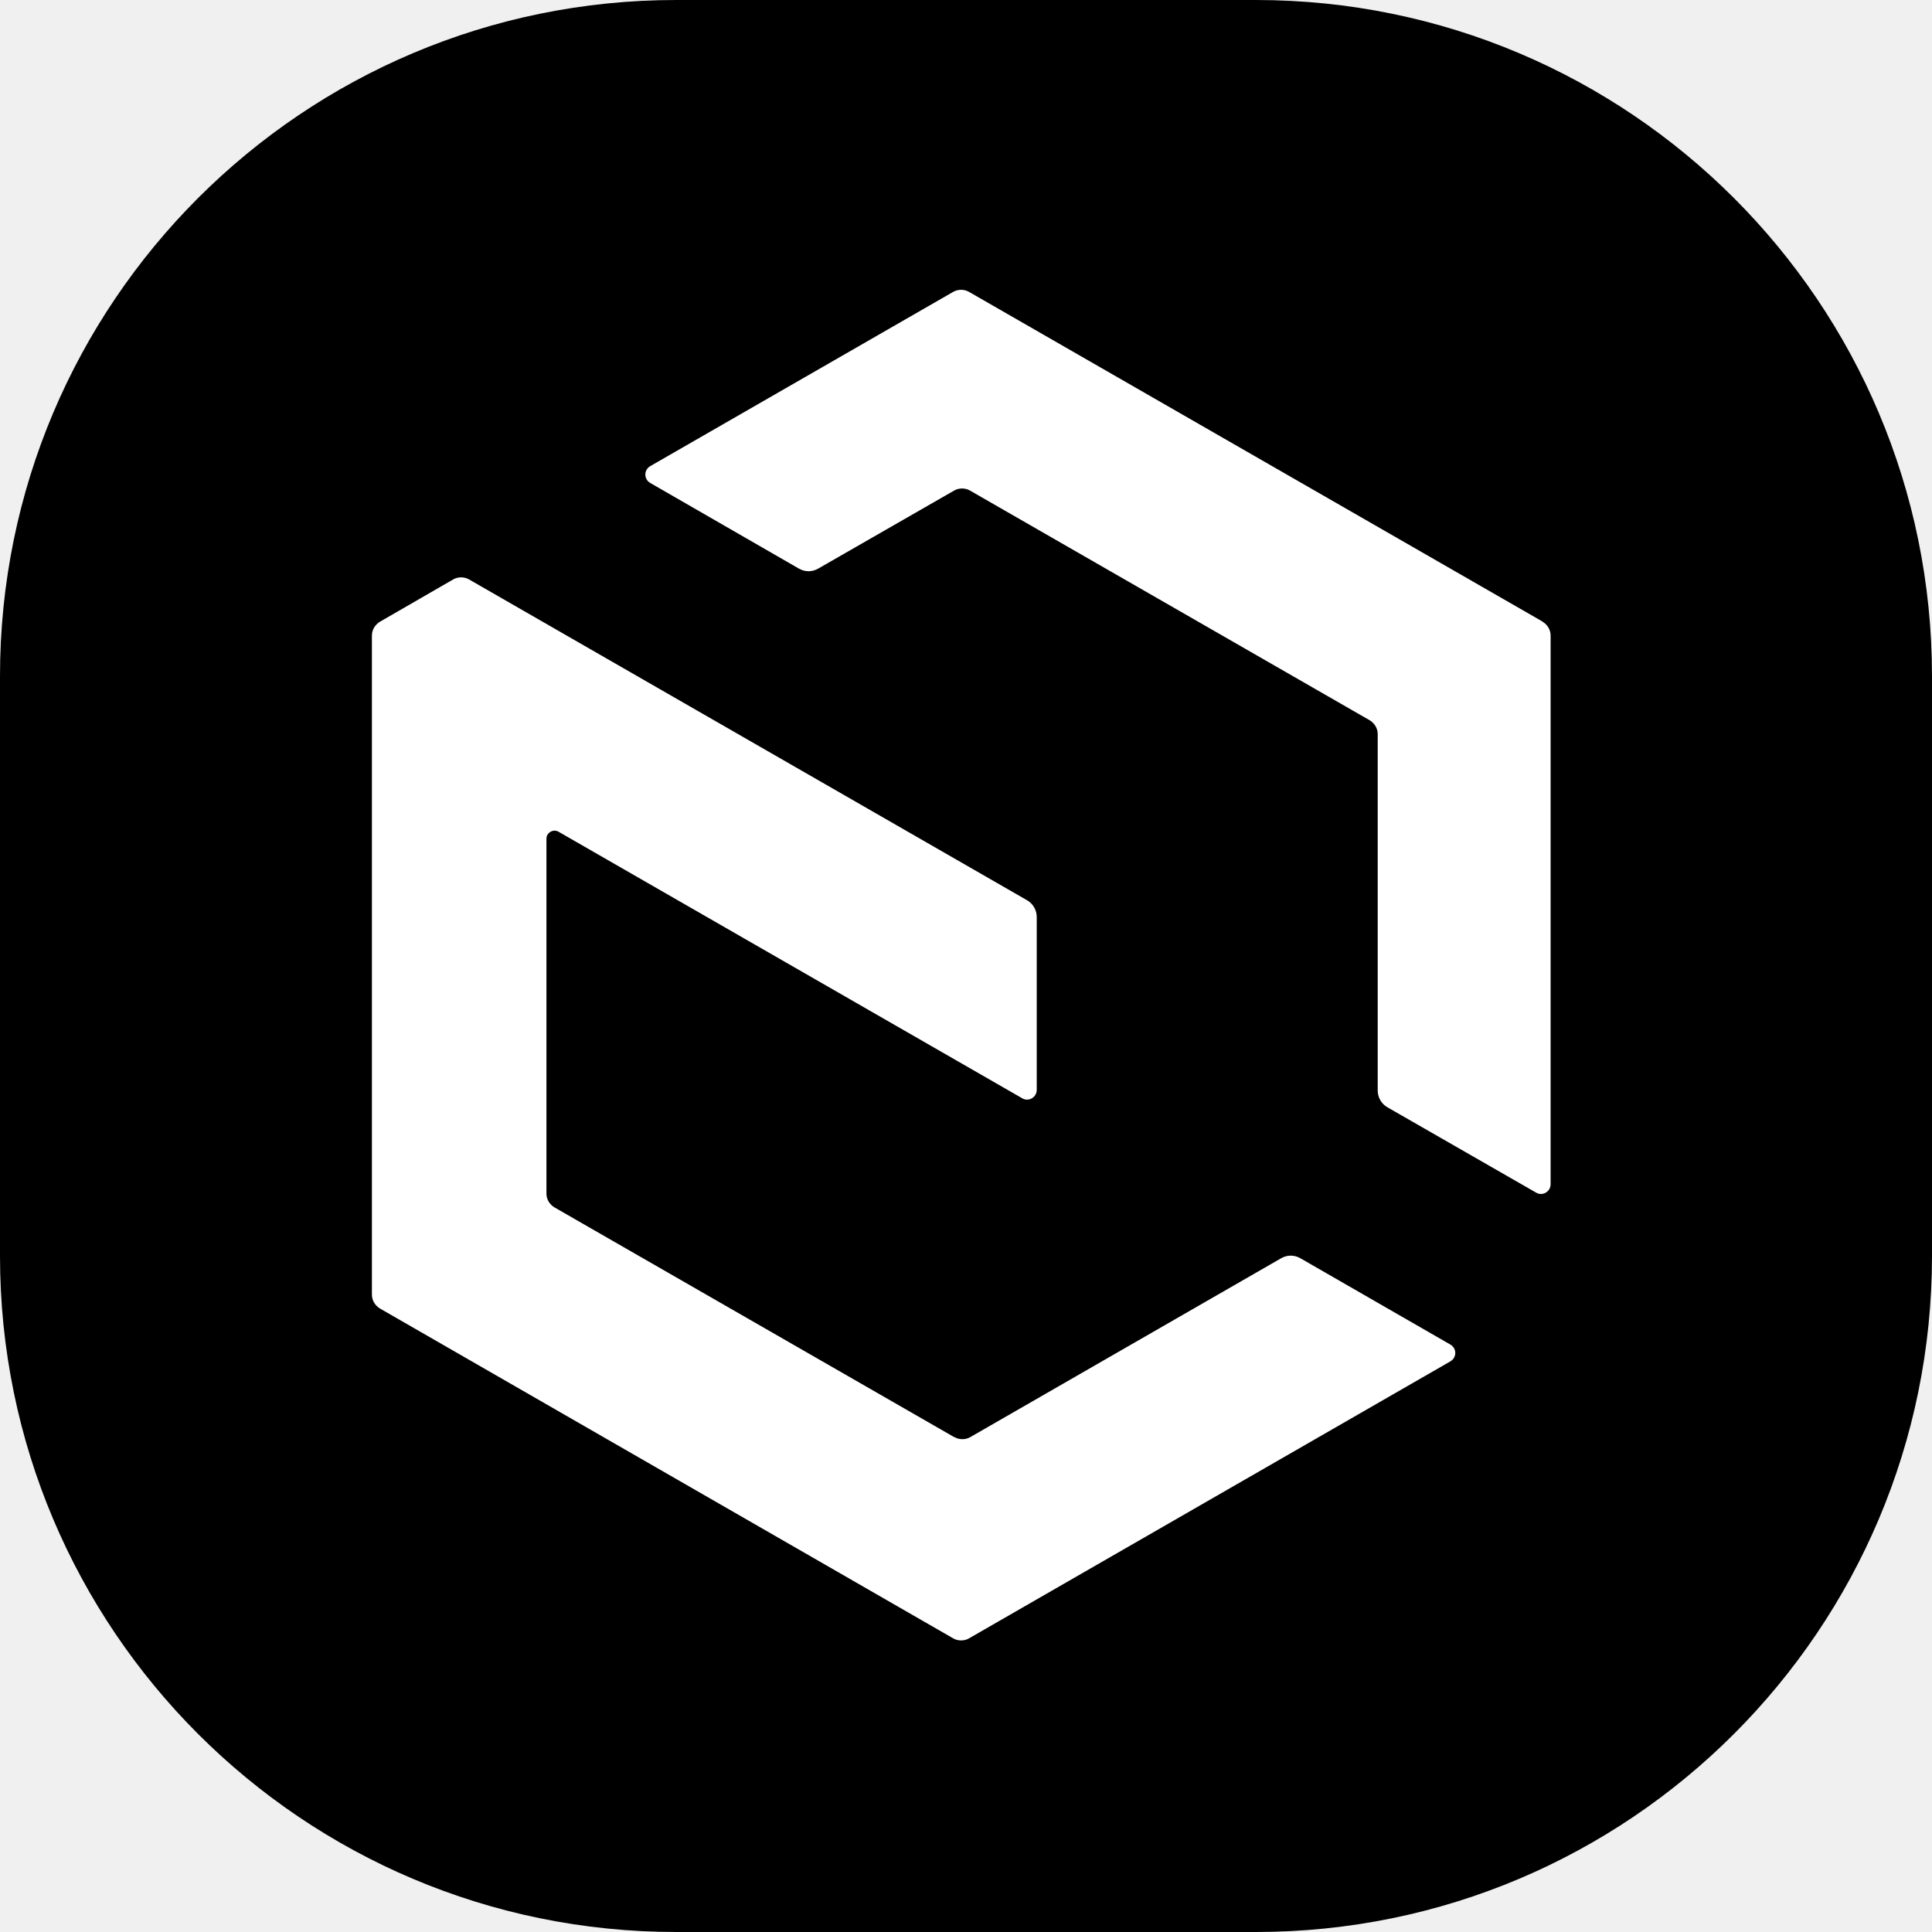
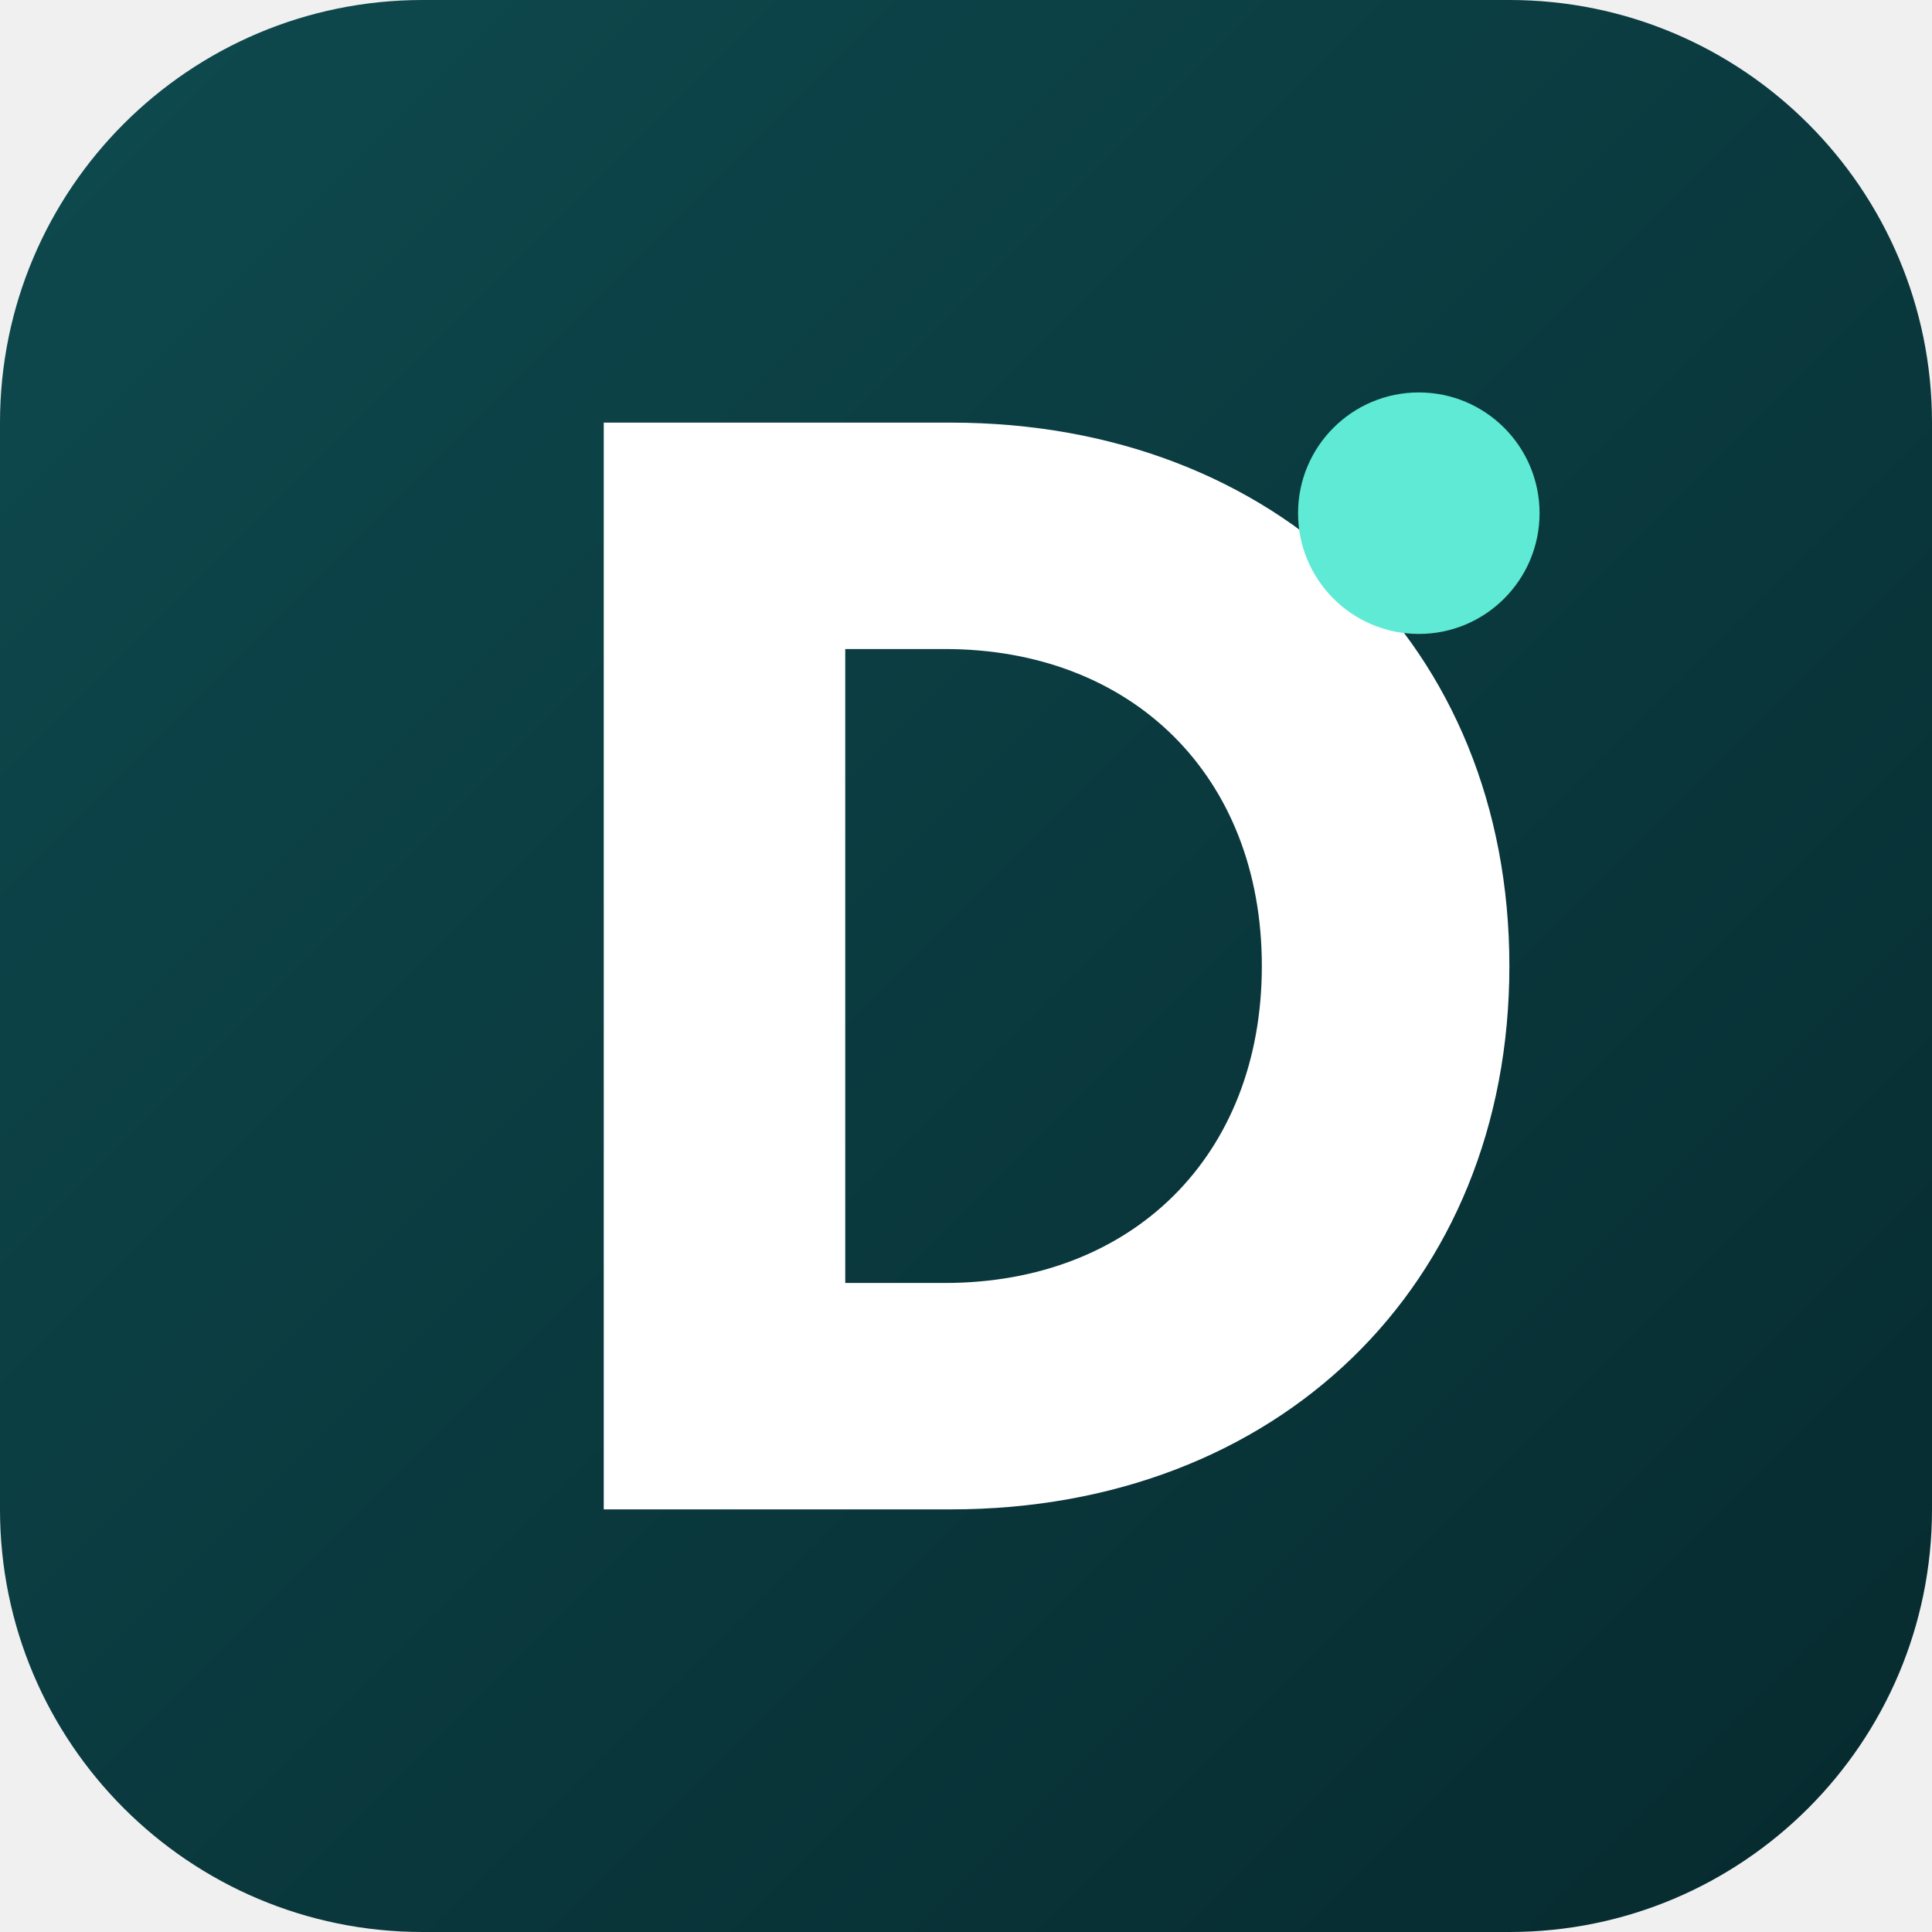
- <svg xmlns="http://www.w3.org/2000/svg" version="1.1" width="1000" height="1000">
-   <style>
-     #light-icon {
-       display: inline;
-     }
-     #dark-icon {
-       display: none;
-     }
- 
-     @media (prefers-color-scheme: dark) {
-       #light-icon {
-         display: none;
-       }
-       #dark-icon {
-         display: inline;
-       }
-     }
-   </style>
-   <g id="light-icon">
-     <svg version="1.1" width="1000" height="1000">
-       <g clip-path="url(#SvgjsClipPath1059)">
-         <rect width="1000" height="1000" fill="#000000" />
-         <g transform="matrix(5,0,0,5,192.5,150)">
-           <svg version="1.1" width="123" height="140">
-             <svg width="123" height="140" viewBox="0 0 123 140" fill="none">
-               <path d="M60.257 118.758L18.904 94.992C18.402 94.692 18.067 94.158 18.067 93.558V56.825C18.067 56.192 18.77 55.792 19.305 56.092L67.316 83.692C67.986 84.092 68.822 83.592 68.822 82.825V64.925C68.822 64.225 68.454 63.558 67.818 63.192L10.071 29.992C9.569 29.692 8.9 29.692 8.398 29.992L0.836 34.358C0.335 34.658 0 35.192 0 35.792V104.025C0 104.625 0.335 105.158 0.836 105.458L60.157 139.592C60.658 139.892 61.328 139.892 61.829 139.592L111.647 110.925C112.317 110.525 112.317 109.592 111.647 109.192L96.123 100.258C95.487 99.892 94.751 99.892 94.116 100.258L61.963 118.758C61.461 119.058 60.792 119.058 60.29 118.758H60.257Z" fill="white" />
-               <path d="M121.149 34.325L61.829 0.225C61.328 -0.075 60.658 -0.075 60.157 0.225L28.807 18.258C28.138 18.658 28.138 19.592 28.807 19.992L44.197 28.858C44.833 29.225 45.569 29.225 46.205 28.858L60.257 20.792C60.759 20.492 61.428 20.492 61.93 20.792L103.283 44.558C103.785 44.858 104.12 45.392 104.12 45.992V82.892C104.12 83.592 104.488 84.258 105.123 84.625L120.514 93.458C121.183 93.858 122.019 93.358 122.019 92.592V35.792C122.019 35.192 121.685 34.658 121.183 34.358L121.149 34.325Z" fill="white" />
-             </svg>
-           </svg>
-         </g>
-       </g>
-       <defs>
-         <clipPath id="SvgjsClipPath1059">
-           <rect width="1000" height="1000" x="0" y="0" rx="350" ry="350" />
-         </clipPath>
-       </defs>
-     </svg>
-   </g>
-   <g id="dark-icon">
-     <svg version="1.1" width="1000" height="1000">
-       <g clip-path="url(#SvgjsClipPath1060)">
-         <rect width="1000" height="1000" fill="#000000" />
-         <g transform="matrix(5,0,0,5,192.5,150)">
-           <svg version="1.1" width="123" height="140">
-             <svg width="123" height="140" viewBox="0 0 123 140" fill="none">
-               <path d="M60.257 118.758L18.904 94.992C18.402 94.692 18.067 94.158 18.067 93.558V56.825C18.067 56.192 18.77 55.792 19.305 56.092L67.316 83.692C67.986 84.092 68.822 83.592 68.822 82.825V64.925C68.822 64.225 68.454 63.558 67.818 63.192L10.071 29.992C9.569 29.692 8.9 29.692 8.398 29.992L0.836 34.358C0.335 34.658 0 35.192 0 35.792V104.025C0 104.625 0.335 105.158 0.836 105.458L60.157 139.592C60.658 139.892 61.328 139.892 61.829 139.592L111.647 110.925C112.317 110.525 112.317 109.592 111.647 109.192L96.123 100.258C95.487 99.892 94.751 99.892 94.116 100.258L61.963 118.758C61.461 119.058 60.792 119.058 60.29 118.758H60.257Z" fill="white" />
-               <path d="M121.149 34.325L61.829 0.225C61.328 -0.075 60.658 -0.075 60.157 0.225L28.807 18.258C28.138 18.658 28.138 19.592 28.807 19.992L44.197 28.858C44.833 29.225 45.569 29.225 46.205 28.858L60.257 20.792C60.759 20.492 61.428 20.492 61.93 20.792L103.283 44.558C103.785 44.858 104.12 45.392 104.12 45.992V82.892C104.12 83.592 104.488 84.258 105.123 84.625L120.514 93.458C121.183 93.858 122.019 93.358 122.019 92.592V35.792C122.019 35.192 121.685 34.658 121.183 34.358L121.149 34.325Z" fill="white" />
-             </svg>
-           </svg>
-         </g>
-       </g>
-       <defs>
-         <clipPath id="SvgjsClipPath1060">
-           <rect width="1000" height="1000" x="0" y="0" rx="350" ry="350" />
-         </clipPath>
-       </defs>
-     </svg>
-   </g>
+ <svg xmlns="http://www.w3.org/2000/svg" viewBox="0 0 64 64">
+   <defs>
+     <linearGradient id="g" x1="0" y1="0" x2="1" y2="1">
+       <stop offset="0" stop-color="#0e4a4f" />
+       <stop offset="1" stop-color="#062a2e" />
+     </linearGradient>
+   </defs>
+   <rect width="64" height="64" rx="14" fill="url(#g)" />
+   <path d="M20 14h11.5C42.3 14 50 21.4 50 32s-7.7 18-18.5 18H20V14zm8 7.5v21h3.3c6.2 0 10.5-4.2 10.5-10.5S37.5 21.5 31.3 21.5H28z" fill="#ffffff" />
+   <circle cx="47" cy="17" r="4" fill="#5eead4" />
</svg>
